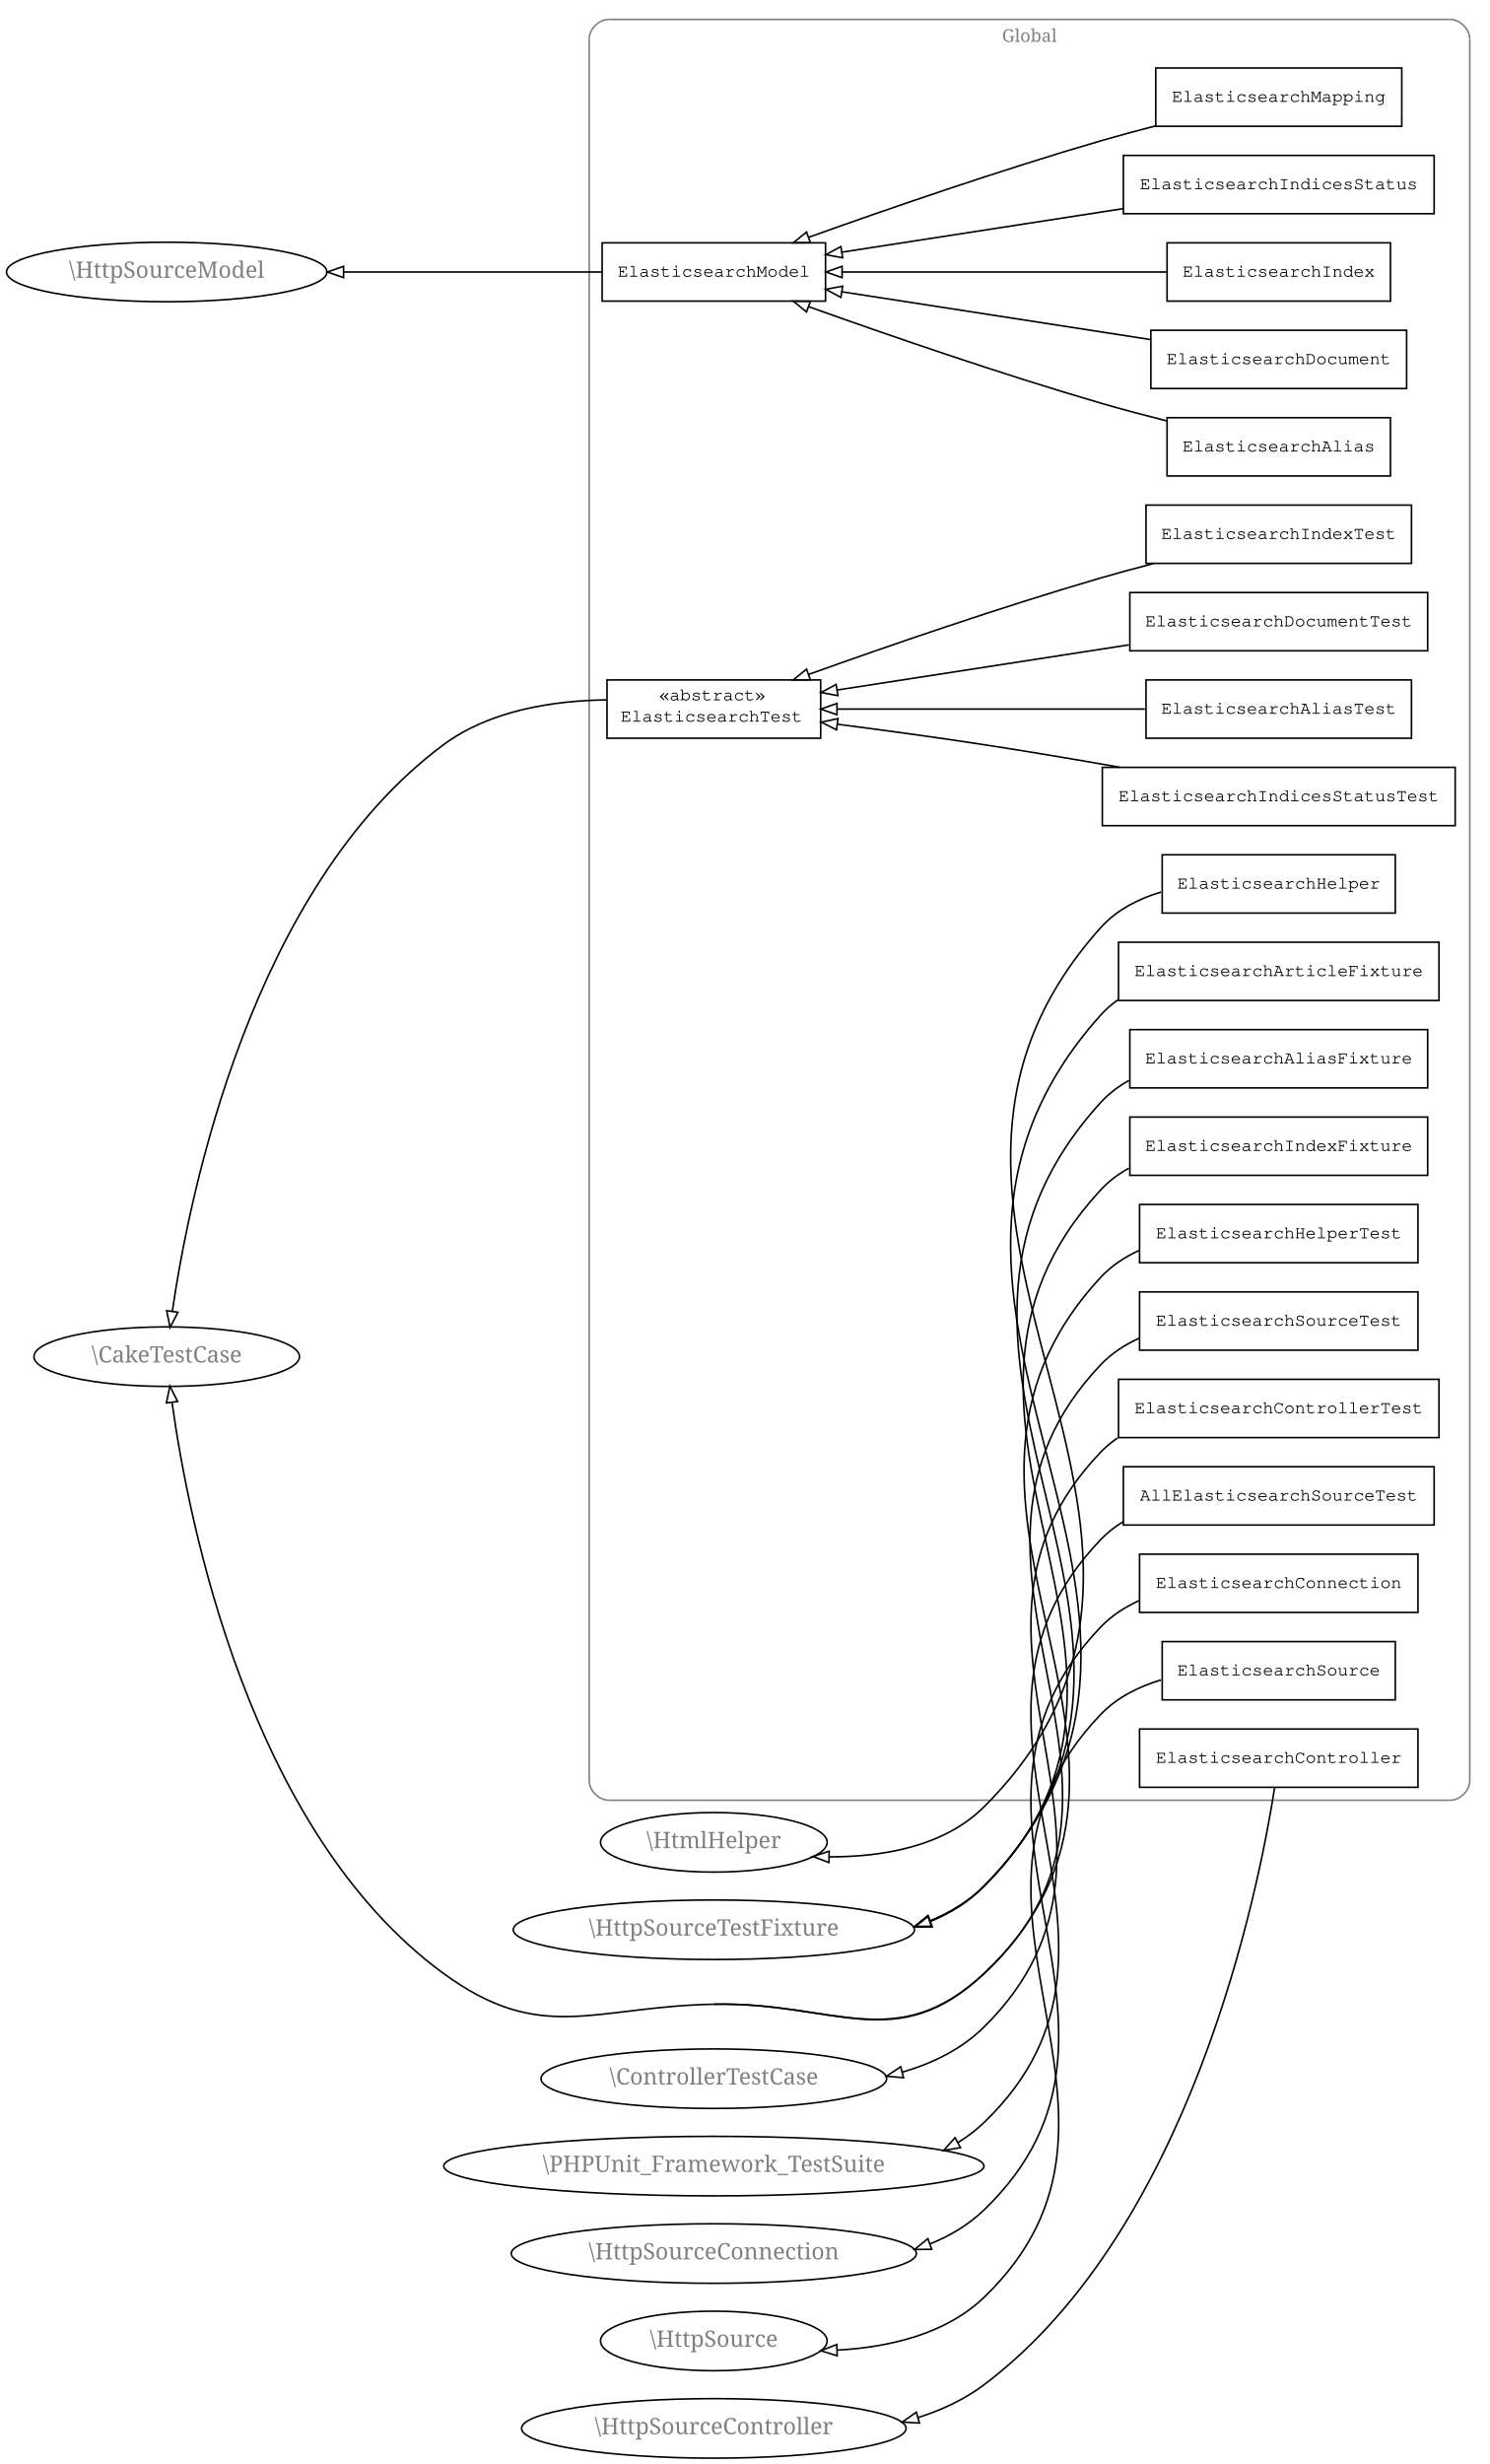
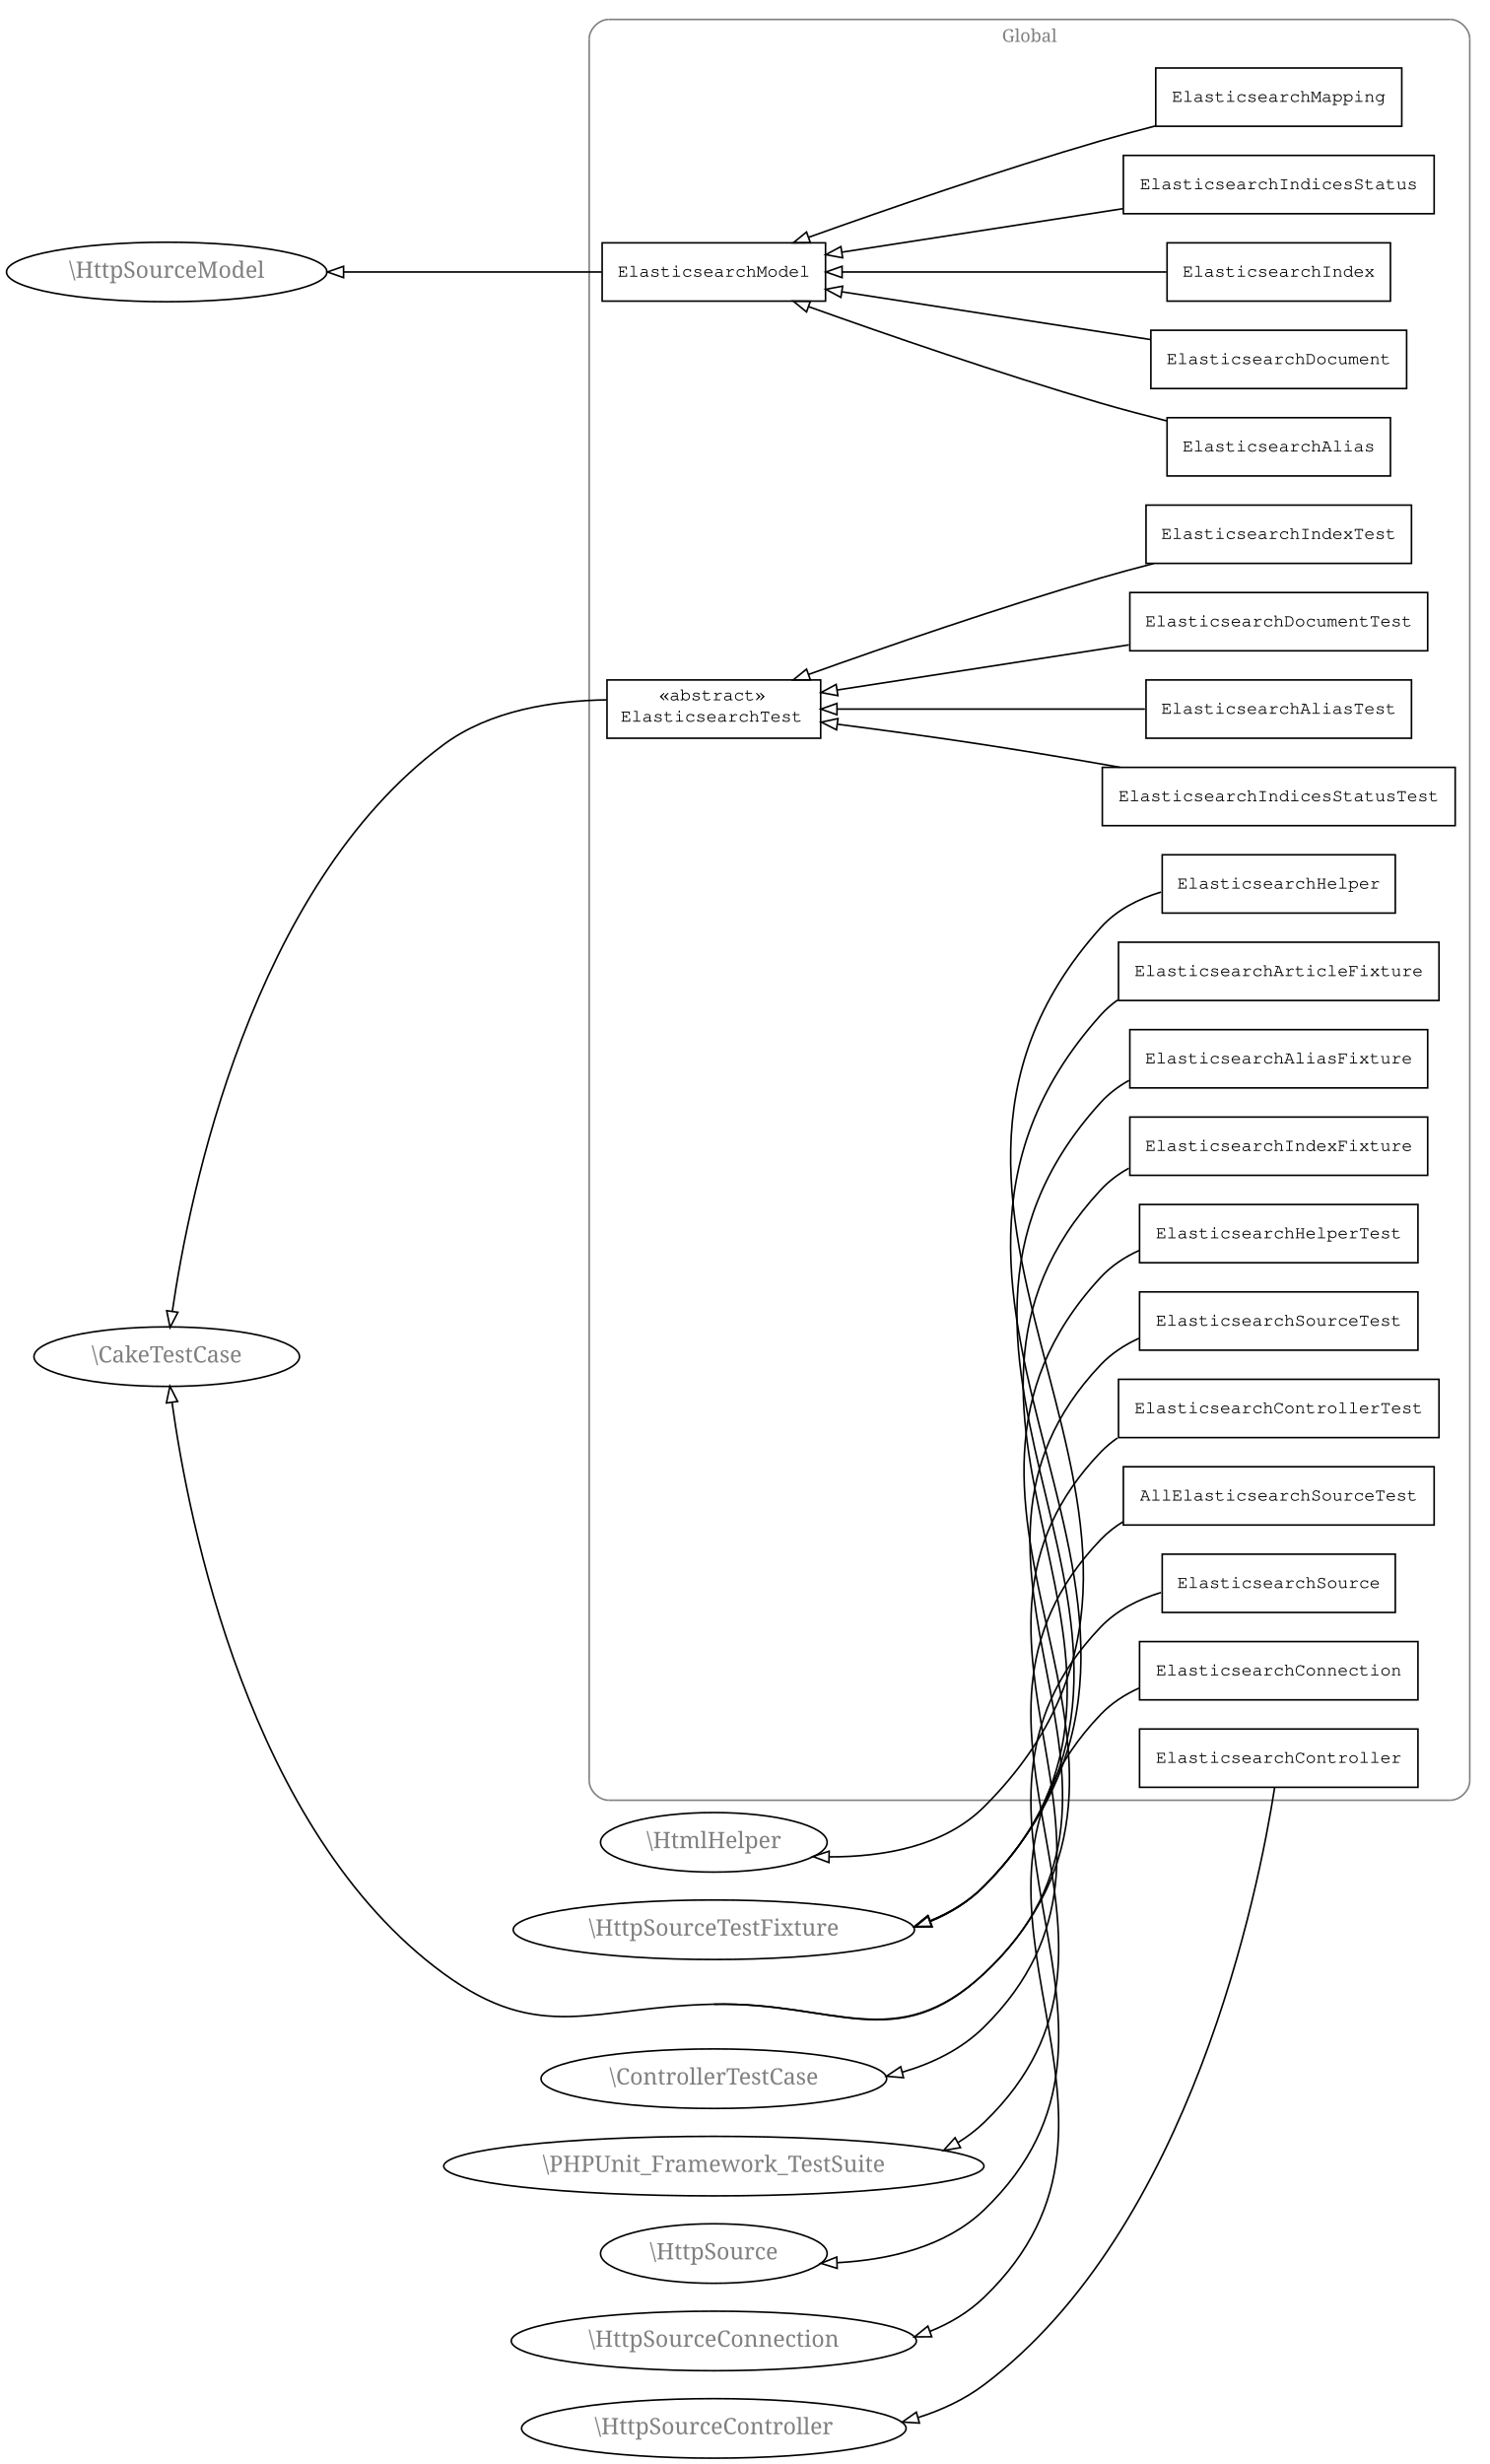
<svg xmlns="http://www.w3.org/2000/svg" width="920pt" height="1522pt" viewBox="0.00 0.00 920.00 1522.00">
  <g id="graph1" class="graph" transform="scale(1 1) rotate(0) translate(4 1518)">
    <polygon fill="white" stroke="white" points="-4,5 -4,-1518 917,-1518 917,5 -4,5" />
    <g id="graph2" class="cluster">
      <polyline fill="none" stroke="gray" points="372,-406 892,-406 " />
      <path fill="none" stroke="gray" d="M892,-406C898,-406 904,-412 904,-418" />
      <polyline fill="none" stroke="gray" points="904,-418 904,-1494 " />
      <path fill="none" stroke="gray" d="M904,-1494C904,-1500 898,-1506 892,-1506" />
      <polyline fill="none" stroke="gray" points="892,-1506 372,-1506 " />
      <path fill="none" stroke="gray" d="M372,-1506C366,-1506 360,-1500 360,-1494" />
      <polyline fill="none" stroke="gray" points="360,-1494 360,-418 " />
      <path fill="none" stroke="gray" d="M360,-418C360,-412 366,-406 372,-406" />
      <text text-anchor="middle" x="632" y="-1492.1" font-family="Times Roman,serif" font-size="11.00" fill="gray">Global</text>
    </g>
    <g id="node2" class="node">
      <polygon fill="none" stroke="black" points="858,-990 714,-990 714,-954 858,-954 858,-990" />
      <text text-anchor="middle" x="786" y="-969.1" font-family="Courier,monospace" font-size="11.00">ElasticsearchHelper</text>
    </g>
    <g id="node25" class="node">
      <ellipse fill="none" stroke="black" cx="437" cy="-380" rx="70.004" ry="18.385" />
      <text text-anchor="middle" x="437" y="-376.4" font-family="Times Roman,serif" font-size="14.00" fill="gray">\HtmlHelper</text>
    </g>
    <g id="edge3" class="edge">
      <path fill="none" stroke="black" d="M713.274,-966.977C699.184,-962.753 685.78,-955.907 676,-945 513.479,-763.747 776.215,-574.069 604,-402 579.441,-377.461 541.745,-370.951 508.378,-371.025" />
      <polygon fill="none" stroke="black" points="508.103,-367.53 498.182,-371.246 508.255,-374.528 508.103,-367.53" />
    </g>
    <g id="node3" class="node">
      <polygon fill="none" stroke="black" points="878,-828 694,-828 694,-792 878,-792 878,-828" />
      <text text-anchor="middle" x="786" y="-807.1" font-family="Courier,monospace" font-size="11.00">ElasticsearchIndexFixture</text>
    </g>
    <g id="node27" class="node">
      <ellipse fill="none" stroke="black" cx="437" cy="-326" rx="123.951" ry="18.385" />
      <text text-anchor="middle" x="437" y="-322.4" font-family="Times Roman,serif" font-size="14.00" fill="gray">\HttpSourceTestFixture</text>
    </g>
    <g id="edge5" class="edge">
      <path fill="none" stroke="black" d="M693.351,-796.382C686.922,-792.807 681.016,-788.406 676,-783 544.201,-640.956 741.401,-489.632 604,-353 594.458,-343.511 582.981,-336.554 570.569,-331.526" />
      <polygon fill="none" stroke="black" points="571.505,-328.144 560.911,-328.048 569.133,-334.729 571.505,-328.144" />
    </g>
    <g id="node4" class="node">
      <polygon fill="none" stroke="black" points="885,-936 687,-936 687,-900 885,-900 885,-936" />
      <text text-anchor="middle" x="786" y="-915.1" font-family="Courier,monospace" font-size="11.00">ElasticsearchArticleFixture</text>
    </g>
    <g id="edge7" class="edge">
      <path fill="none" stroke="black" d="M686.487,-900.32C682.681,-897.602 679.153,-894.512 676,-891 514.841,-711.485 772.244,-525.893 604,-353 594.615,-343.356 583.239,-336.299 570.887,-331.212" />
      <polygon fill="none" stroke="black" points="571.861,-327.841 561.267,-327.696 569.457,-334.416 571.861,-327.841" />
    </g>
    <g id="node5" class="node">
      <polygon fill="none" stroke="black" points="878,-882 694,-882 694,-846 878,-846 878,-882" />
      <text text-anchor="middle" x="786" y="-861.1" font-family="Courier,monospace" font-size="11.00">ElasticsearchAliasFixture</text>
    </g>
    <g id="edge9" class="edge">
      <path fill="none" stroke="black" d="M693.499,-850.625C686.994,-847.002 681.032,-842.524 676,-837 529.536,-676.236 756.808,-507.747 604,-353 594.545,-343.424 583.124,-336.412 570.744,-331.351" />
      <polygon fill="none" stroke="black" points="571.702,-327.975 561.107,-327.852 569.312,-334.555 571.702,-327.975" />
    </g>
    <g id="node6" class="node">
      <polygon fill="none" stroke="black" points="503,-1098 371,-1098 371,-1062 503,-1062 503,-1098" />
      <text text-anchor="start" x="403" y="-1085.43" font-family="Courier,monospace" font-size="11.00">«abstract»</text>
      <text text-anchor="start" x="379.5" y="-1072.23" font-family="Courier,monospace" font-size="11.00">ElasticsearchTest</text>
    </g>
    <g id="node31" class="node">
      <ellipse fill="none" stroke="black" cx="99" cy="-680" rx="82.024" ry="18.385" />
      <text text-anchor="middle" x="99" y="-676.4" font-family="Times Roman,serif" font-size="14.00" fill="gray">\CakeTestCase</text>
    </g>
    <g id="edge11" class="edge">
      <path fill="none" stroke="black" d="M370.772,-1085.7C337.598,-1085.21 298.532,-1079.18 270,-1058 151.169,-969.806 112.935,-779.707 102.469,-708.076" />
      <polygon fill="none" stroke="black" points="105.913,-707.433 101.07,-698.011 98.98,-708.397 105.913,-707.433" />
    </g>
    <g id="node7" class="node">
      <polygon fill="none" stroke="black" points="872,-774 700,-774 700,-738 872,-738 872,-774" />
      <text text-anchor="middle" x="786" y="-753.1" font-family="Courier,monospace" font-size="11.00">ElasticsearchHelperTest</text>
    </g>
    <g id="edge13" class="edge">
      <path fill="none" stroke="black" d="M699.94,-745.688C690.959,-741.629 682.688,-736.207 676,-729 544.201,-586.956 744.574,-432.366 604,-299 549.807,-247.586 511.685,-281.526 437,-280" />
    </g>
    <g id="node8" class="node">
      <polygon fill="none" stroke="black" points="895,-1044 677,-1044 677,-1008 895,-1008 895,-1044" />
      <text text-anchor="middle" x="786" y="-1023.1" font-family="Courier,monospace" font-size="11.00">ElasticsearchIndicesStatusTest</text>
    </g>
    <g id="edge15" class="edge">
      <path fill="none" stroke="black" d="M687.895,-1044.05C660.758,-1048.82 631.27,-1053.81 604,-1058 574.525,-1062.53 542.033,-1066.94 513.604,-1070.61" />
      <polygon fill="none" stroke="black" points="512.802,-1067.19 503.328,-1071.93 513.692,-1074.13 512.802,-1067.19" />
    </g>
    <g id="node9" class="node">
      <polygon fill="none" stroke="black" points="868,-1206 704,-1206 704,-1170 868,-1170 868,-1206" />
      <text text-anchor="middle" x="786" y="-1185.1" font-family="Courier,monospace" font-size="11.00">ElasticsearchIndexTest</text>
    </g>
    <g id="edge17" class="edge">
      <path fill="none" stroke="black" d="M708.845,-1169.96C697.782,-1167.11 686.572,-1164.08 676,-1161 613.829,-1142.87 543.771,-1118.67 495.663,-1101.46" />
      <polygon fill="none" stroke="black" points="496.636,-1098.09 486.042,-1098 494.271,-1104.68 496.636,-1098.09" />
    </g>
    <g id="node10" class="node">
      <polygon fill="none" stroke="black" points="878,-1152 694,-1152 694,-1116 878,-1116 878,-1152" />
      <text text-anchor="middle" x="786" y="-1131.1" font-family="Courier,monospace" font-size="11.00">ElasticsearchDocumentTest</text>
    </g>
    <g id="edge19" class="edge">
      <path fill="none" stroke="black" d="M693.391,-1119.67C637.141,-1110.97 566.209,-1099.99 513.219,-1091.79" />
      <polygon fill="none" stroke="black" points="513.624,-1088.31 503.206,-1090.24 512.553,-1095.23 513.624,-1088.31" />
    </g>
    <g id="node11" class="node">
      <polygon fill="none" stroke="black" points="868,-1098 704,-1098 704,-1062 868,-1062 868,-1098" />
      <text text-anchor="middle" x="786" y="-1077.1" font-family="Courier,monospace" font-size="11.00">ElasticsearchAliasTest</text>
    </g>
    <g id="edge21" class="edge">
      <path fill="none" stroke="black" d="M703.292,-1080C645.7,-1080 569.459,-1080 513.318,-1080" />
      <polygon fill="none" stroke="black" points="513.079,-1076.5 503.079,-1080 513.079,-1083.5 513.079,-1076.5" />
    </g>
    <g id="node12" class="node">
      <polygon fill="none" stroke="black" points="872,-720 700,-720 700,-684 872,-684 872,-720" />
      <text text-anchor="middle" x="786" y="-699.1" font-family="Courier,monospace" font-size="11.00">ElasticsearchSourceTest</text>
    </g>
    <g id="edge23" class="edge">
      <path fill="none" stroke="black" d="M699.832,-691.415C690.927,-687.396 682.703,-682.058 676,-675 558.825,-551.63 728.791,-414.66 604,-299 549.212,-248.221 511.685,-281.526 437,-280" />
      <path fill="none" stroke="black" d="M437,-280C362.315,-278.474 330.312,-254.924 270,-299 149.734,-386.891 112.368,-579.106 102.301,-651.584" />
      <polygon fill="none" stroke="black" points="98.796,-651.398 100.959,-661.769 105.736,-652.312 98.796,-651.398" />
    </g>
    <g id="node13" class="node">
      <polygon fill="none" stroke="black" points="885,-666 687,-666 687,-630 885,-630 885,-666" />
      <text text-anchor="middle" x="786" y="-645.1" font-family="Courier,monospace" font-size="11.00">ElasticsearchControllerTest</text>
    </g>
    <g id="node39" class="node">
      <ellipse fill="none" stroke="black" cx="437" cy="-234" rx="106.773" ry="18.385" />
      <text text-anchor="middle" x="437" y="-230.4" font-family="Times Roman,serif" font-size="14.00" fill="gray">\ControllerTestCase</text>
    </g>
    <g id="edge25" class="edge">
      <path fill="none" stroke="black" d="M686.289,-629.722C682.59,-627.156 679.132,-624.262 676,-621 564.497,-504.876 718.449,-379.222 604,-266 590.15,-252.298 572.342,-243.534 553.538,-238.073" />
      <polygon fill="none" stroke="black" points="554.187,-234.626 543.629,-235.51 552.433,-241.403 554.187,-234.626" />
    </g>
    <g id="node14" class="node">
      <polygon fill="none" stroke="black" points="882,-612 690,-612 690,-576 882,-576 882,-612" />
      <text text-anchor="middle" x="786" y="-591.1" font-family="Courier,monospace" font-size="11.00">AllElasticsearchSourceTest</text>
    </g>
    <g id="node41" class="node">
      <ellipse fill="none" stroke="black" cx="437" cy="-180" rx="166.877" ry="18.385" />
      <text text-anchor="middle" x="437" y="-176.4" font-family="Times Roman,serif" font-size="14.00" fill="gray">\PHPUnit_Framework_TestSuite</text>
    </g>
    <g id="edge27" class="edge">
      <path fill="none" stroke="black" d="M689.968,-578.142C684.869,-575.015 680.148,-571.332 676,-567 563.147,-449.152 721.498,-320.217 604,-207 599.027,-202.208 593.558,-198.068 587.727,-194.502" />
      <polygon fill="none" stroke="black" points="589.39,-191.422 578.939,-189.677 586.021,-197.558 589.39,-191.422" />
    </g>
    <g id="node15" class="node">
      <polygon fill="none" stroke="black" points="506,-1368 368,-1368 368,-1332 506,-1332 506,-1368" />
      <text text-anchor="middle" x="437" y="-1347.1" font-family="Courier,monospace" font-size="11.00">ElasticsearchModel</text>
    </g>
    <g id="node43" class="node">
      <ellipse fill="none" stroke="black" cx="99" cy="-1350" rx="98.995" ry="18.385" />
      <text text-anchor="middle" x="99" y="-1346.4" font-family="Times Roman,serif" font-size="14.00" fill="gray">\HttpSourceModel</text>
    </g>
    <g id="edge29" class="edge">
      <path fill="none" stroke="black" d="M367.785,-1350C321.88,-1350 260.671,-1350 208.26,-1350" />
      <polygon fill="none" stroke="black" points="208.243,-1346.5 198.243,-1350 208.243,-1353.5 208.243,-1346.5" />
    </g>
    <g id="node16" class="node">
      <polygon fill="none" stroke="black" points="862,-1476 710,-1476 710,-1440 862,-1440 862,-1476" />
      <text text-anchor="middle" x="786" y="-1455.1" font-family="Courier,monospace" font-size="11.00">ElasticsearchMapping</text>
    </g>
    <g id="edge31" class="edge">
      <path fill="none" stroke="black" d="M709.734,-1440.18C698.383,-1437.27 686.855,-1434.17 676,-1431 613.829,-1412.87 543.771,-1388.67 495.663,-1371.46" />
      <polygon fill="none" stroke="black" points="496.636,-1368.09 486.042,-1368 494.271,-1374.68 496.636,-1368.09" />
    </g>
    <g id="node17" class="node">
      <polygon fill="none" stroke="black" points="882,-1422 690,-1422 690,-1386 882,-1386 882,-1422" />
      <text text-anchor="middle" x="786" y="-1401.1" font-family="Courier,monospace" font-size="11.00">ElasticsearchIndicesStatus</text>
    </g>
    <g id="edge33" class="edge">
      <path fill="none" stroke="black" d="M689.71,-1389.1C635.14,-1380.66 567.704,-1370.22 516.222,-1362.26" />
      <polygon fill="none" stroke="black" points="516.565,-1358.77 506.147,-1360.7 515.495,-1365.69 516.565,-1358.77" />
    </g>
    <g id="node18" class="node">
      <polygon fill="none" stroke="black" points="855,-1368 717,-1368 717,-1332 855,-1332 855,-1368" />
      <text text-anchor="middle" x="786" y="-1347.1" font-family="Courier,monospace" font-size="11.00">ElasticsearchIndex</text>
    </g>
    <g id="edge35" class="edge">
      <path fill="none" stroke="black" d="M716.632,-1350C658.941,-1350 576.81,-1350 516.48,-1350" />
      <polygon fill="none" stroke="black" points="516.237,-1346.5 506.237,-1350 516.237,-1353.5 516.237,-1346.5" />
    </g>
    <g id="node19" class="node">
      <polygon fill="none" stroke="black" points="865,-1314 707,-1314 707,-1278 865,-1278 865,-1314" />
      <text text-anchor="middle" x="786" y="-1293.1" font-family="Courier,monospace" font-size="11.00">ElasticsearchDocument</text>
    </g>
    <g id="edge37" class="edge">
      <path fill="none" stroke="black" d="M706.806,-1308.25C649.795,-1317.07 573.205,-1328.93 516.194,-1337.75" />
      <polygon fill="none" stroke="black" points="515.492,-1334.31 506.145,-1339.3 516.563,-1341.23 515.492,-1334.31" />
    </g>
    <g id="node20" class="node">
      <polygon fill="none" stroke="black" points="855,-1260 717,-1260 717,-1224 855,-1224 855,-1260" />
      <text text-anchor="middle" x="786" y="-1239.1" font-family="Courier,monospace" font-size="11.00">ElasticsearchAlias</text>
    </g>
    <g id="edge39" class="edge">
      <path fill="none" stroke="black" d="M716.81,-1258.02C703.224,-1261.44 689.12,-1265.17 676,-1269 613.829,-1287.13 543.771,-1311.33 495.663,-1328.54" />
      <polygon fill="none" stroke="black" points="494.271,-1325.32 486.042,-1332 496.636,-1331.91 494.271,-1325.32" />
    </g>
    <g id="node21" class="node">
-       <polygon fill="none" stroke="black" points="872,-558 700,-558 700,-522 872,-522 872,-558" />
-       <text text-anchor="middle" x="786" y="-537.1" font-family="Courier,monospace" font-size="11.00">ElasticsearchConnection</text>
+       <polygon fill="none" stroke="black" points="858,-558 714,-558 714,-522 858,-522 858,-558" />
+       <text text-anchor="middle" x="786" y="-537.1" font-family="Courier,monospace" font-size="11.00">ElasticsearchSource</text>
    </g>
    <g id="node50" class="node">
-       <ellipse fill="none" stroke="black" cx="437" cy="-126" rx="125.158" ry="18.385" />
-       <text text-anchor="middle" x="437" y="-122.4" font-family="Times Roman,serif" font-size="14.00" fill="gray">\HttpSourceConnection</text>
+       <ellipse fill="none" stroke="black" cx="437" cy="-126" rx="70.004" ry="18.385" />
+       <text text-anchor="middle" x="437" y="-122.4" font-family="Times Roman,serif" font-size="14.00" fill="gray">\HttpSource</text>
    </g>
    <g id="edge41" class="edge">
-       <path fill="none" stroke="black" d="M699.889,-529.361C690.974,-525.351 682.732,-520.03 676,-513 563.147,-395.152 721.498,-266.217 604,-153 594.394,-143.744 582.939,-136.922 570.594,-131.963" />
-       <polygon fill="none" stroke="black" points="571.591,-128.602 560.996,-128.523 569.229,-135.192 571.591,-128.602" />
+       <path fill="none" stroke="black" d="M713.236,-534.314C699.32,-530.109 685.996,-523.439 676,-513 563.147,-395.152 721.498,-266.217 604,-153 580.241,-130.106 545.174,-122.106 513.3,-120.337" />
+       <polygon fill="none" stroke="black" points="513.2,-116.831 503.081,-119.97 512.949,-123.827 513.2,-116.831" />
    </g>
    <g id="node22" class="node">
-       <polygon fill="none" stroke="black" points="858,-504 714,-504 714,-468 858,-468 858,-504" />
-       <text text-anchor="middle" x="786" y="-483.1" font-family="Courier,monospace" font-size="11.00">ElasticsearchSource</text>
+       <polygon fill="none" stroke="black" points="872,-504 700,-504 700,-468 872,-468 872,-504" />
+       <text text-anchor="middle" x="786" y="-483.1" font-family="Courier,monospace" font-size="11.00">ElasticsearchConnection</text>
    </g>
    <g id="node52" class="node">
-       <ellipse fill="none" stroke="black" cx="437" cy="-72" rx="70.004" ry="18.385" />
-       <text text-anchor="middle" x="437" y="-68.4" font-family="Times Roman,serif" font-size="14.00" fill="gray">\HttpSource</text>
+       <ellipse fill="none" stroke="black" cx="437" cy="-72" rx="125.158" ry="18.385" />
+       <text text-anchor="middle" x="437" y="-68.4" font-family="Times Roman,serif" font-size="14.00" fill="gray">\HttpSourceConnection</text>
    </g>
    <g id="edge43" class="edge">
-       <path fill="none" stroke="black" d="M713.236,-480.314C699.32,-476.109 685.996,-469.439 676,-459 563.147,-341.152 721.498,-212.217 604,-99 580.241,-76.106 545.174,-68.106 513.3,-66.337" />
-       <polygon fill="none" stroke="black" points="513.2,-62.831 503.081,-65.97 512.949,-69.827 513.2,-62.831" />
+       <path fill="none" stroke="black" d="M699.889,-475.361C690.974,-471.351 682.732,-466.03 676,-459 563.147,-341.152 721.498,-212.217 604,-99 594.394,-89.744 582.939,-82.922 570.594,-77.963" />
+       <polygon fill="none" stroke="black" points="571.591,-74.602 560.996,-74.523 569.229,-81.192 571.591,-74.602" />
    </g>
    <g id="node23" class="node">
      <polygon fill="none" stroke="black" points="872,-450 700,-450 700,-414 872,-414 872,-450" />
      <text text-anchor="middle" x="786" y="-429.1" font-family="Courier,monospace" font-size="11.00">ElasticsearchController</text>
    </g>
    <g id="node54" class="node">
      <ellipse fill="none" stroke="black" cx="437" cy="-18" rx="118.794" ry="18.385" />
      <text text-anchor="middle" x="437" y="-14.4" font-family="Times Roman,serif" font-size="14.00" fill="gray">\HttpSourceController</text>
    </g>
    <g id="edge45" class="edge">
      <path fill="none" stroke="black" d="M783.439,-413.677C773.594,-350.671 732.082,-141.511 604,-45 591.878,-35.866 577.844,-29.319 563.165,-24.688" />
      <polygon fill="none" stroke="black" points="564.016,-21.291 553.439,-21.913 562.095,-28.022 564.016,-21.291" />
    </g>
  </g>
</svg>
